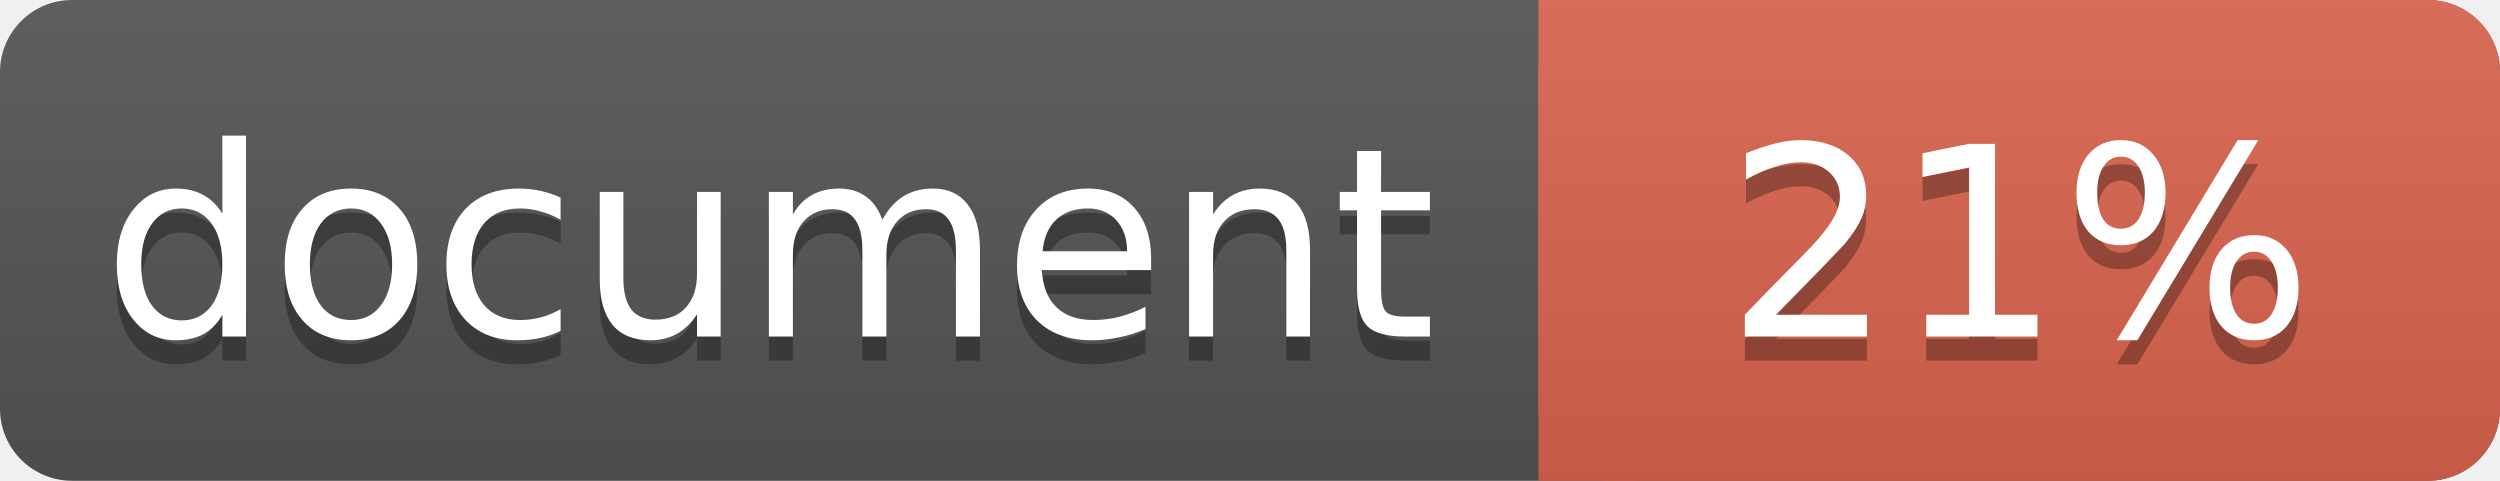
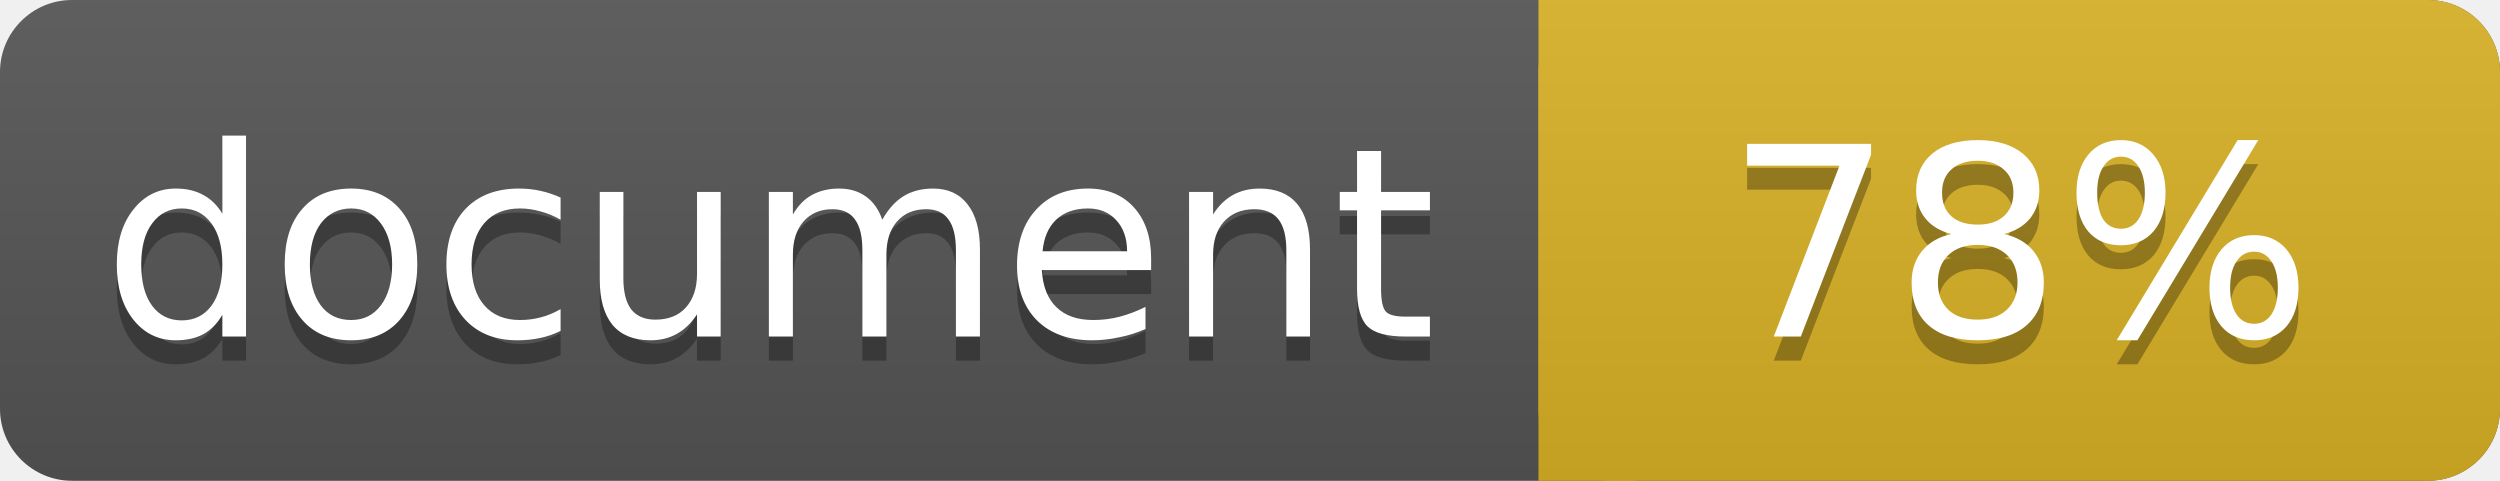
<svg xmlns="http://www.w3.org/2000/svg" width="104" height="20">
  <linearGradient id="a" x2="0" y2="100%">
    <stop offset="0" stop-color="#bbb" stop-opacity=".1" />
    <stop offset="1" stop-opacity=".1" />
  </linearGradient>
  <rect rx="3" width="104" height="20" fill="#555" />
-   <rect rx="3" x="64" width="40" height="20" fill="#db654f" />
-   <path fill="#db654f" d="M64 0h4v20h-4z" />
+   <rect rx="3" x="64" width="40" height="20" fill="#dab226" />
+   <path fill="#dab226" d="M64 0h4v20h-4z" />
  <rect rx="3" width="104" height="20" fill="url(#a)" />
  <g fill="#fff" text-anchor="middle" font-family="DejaVu Sans,Verdana,Geneva,sans-serif" font-size="11">
    <text x="32" y="15" fill="#010101" fill-opacity=".3">document</text>
    <text x="32" y="14">document</text>
-     <text x="84" y="15" fill="#010101" fill-opacity=".3">21%</text>
-     <text x="84" y="14">21%</text>
+     <text x="84" y="15" fill="#010101" fill-opacity=".3">78%</text>
+     <text x="84" y="14">78%</text>
  </g>
</svg>
